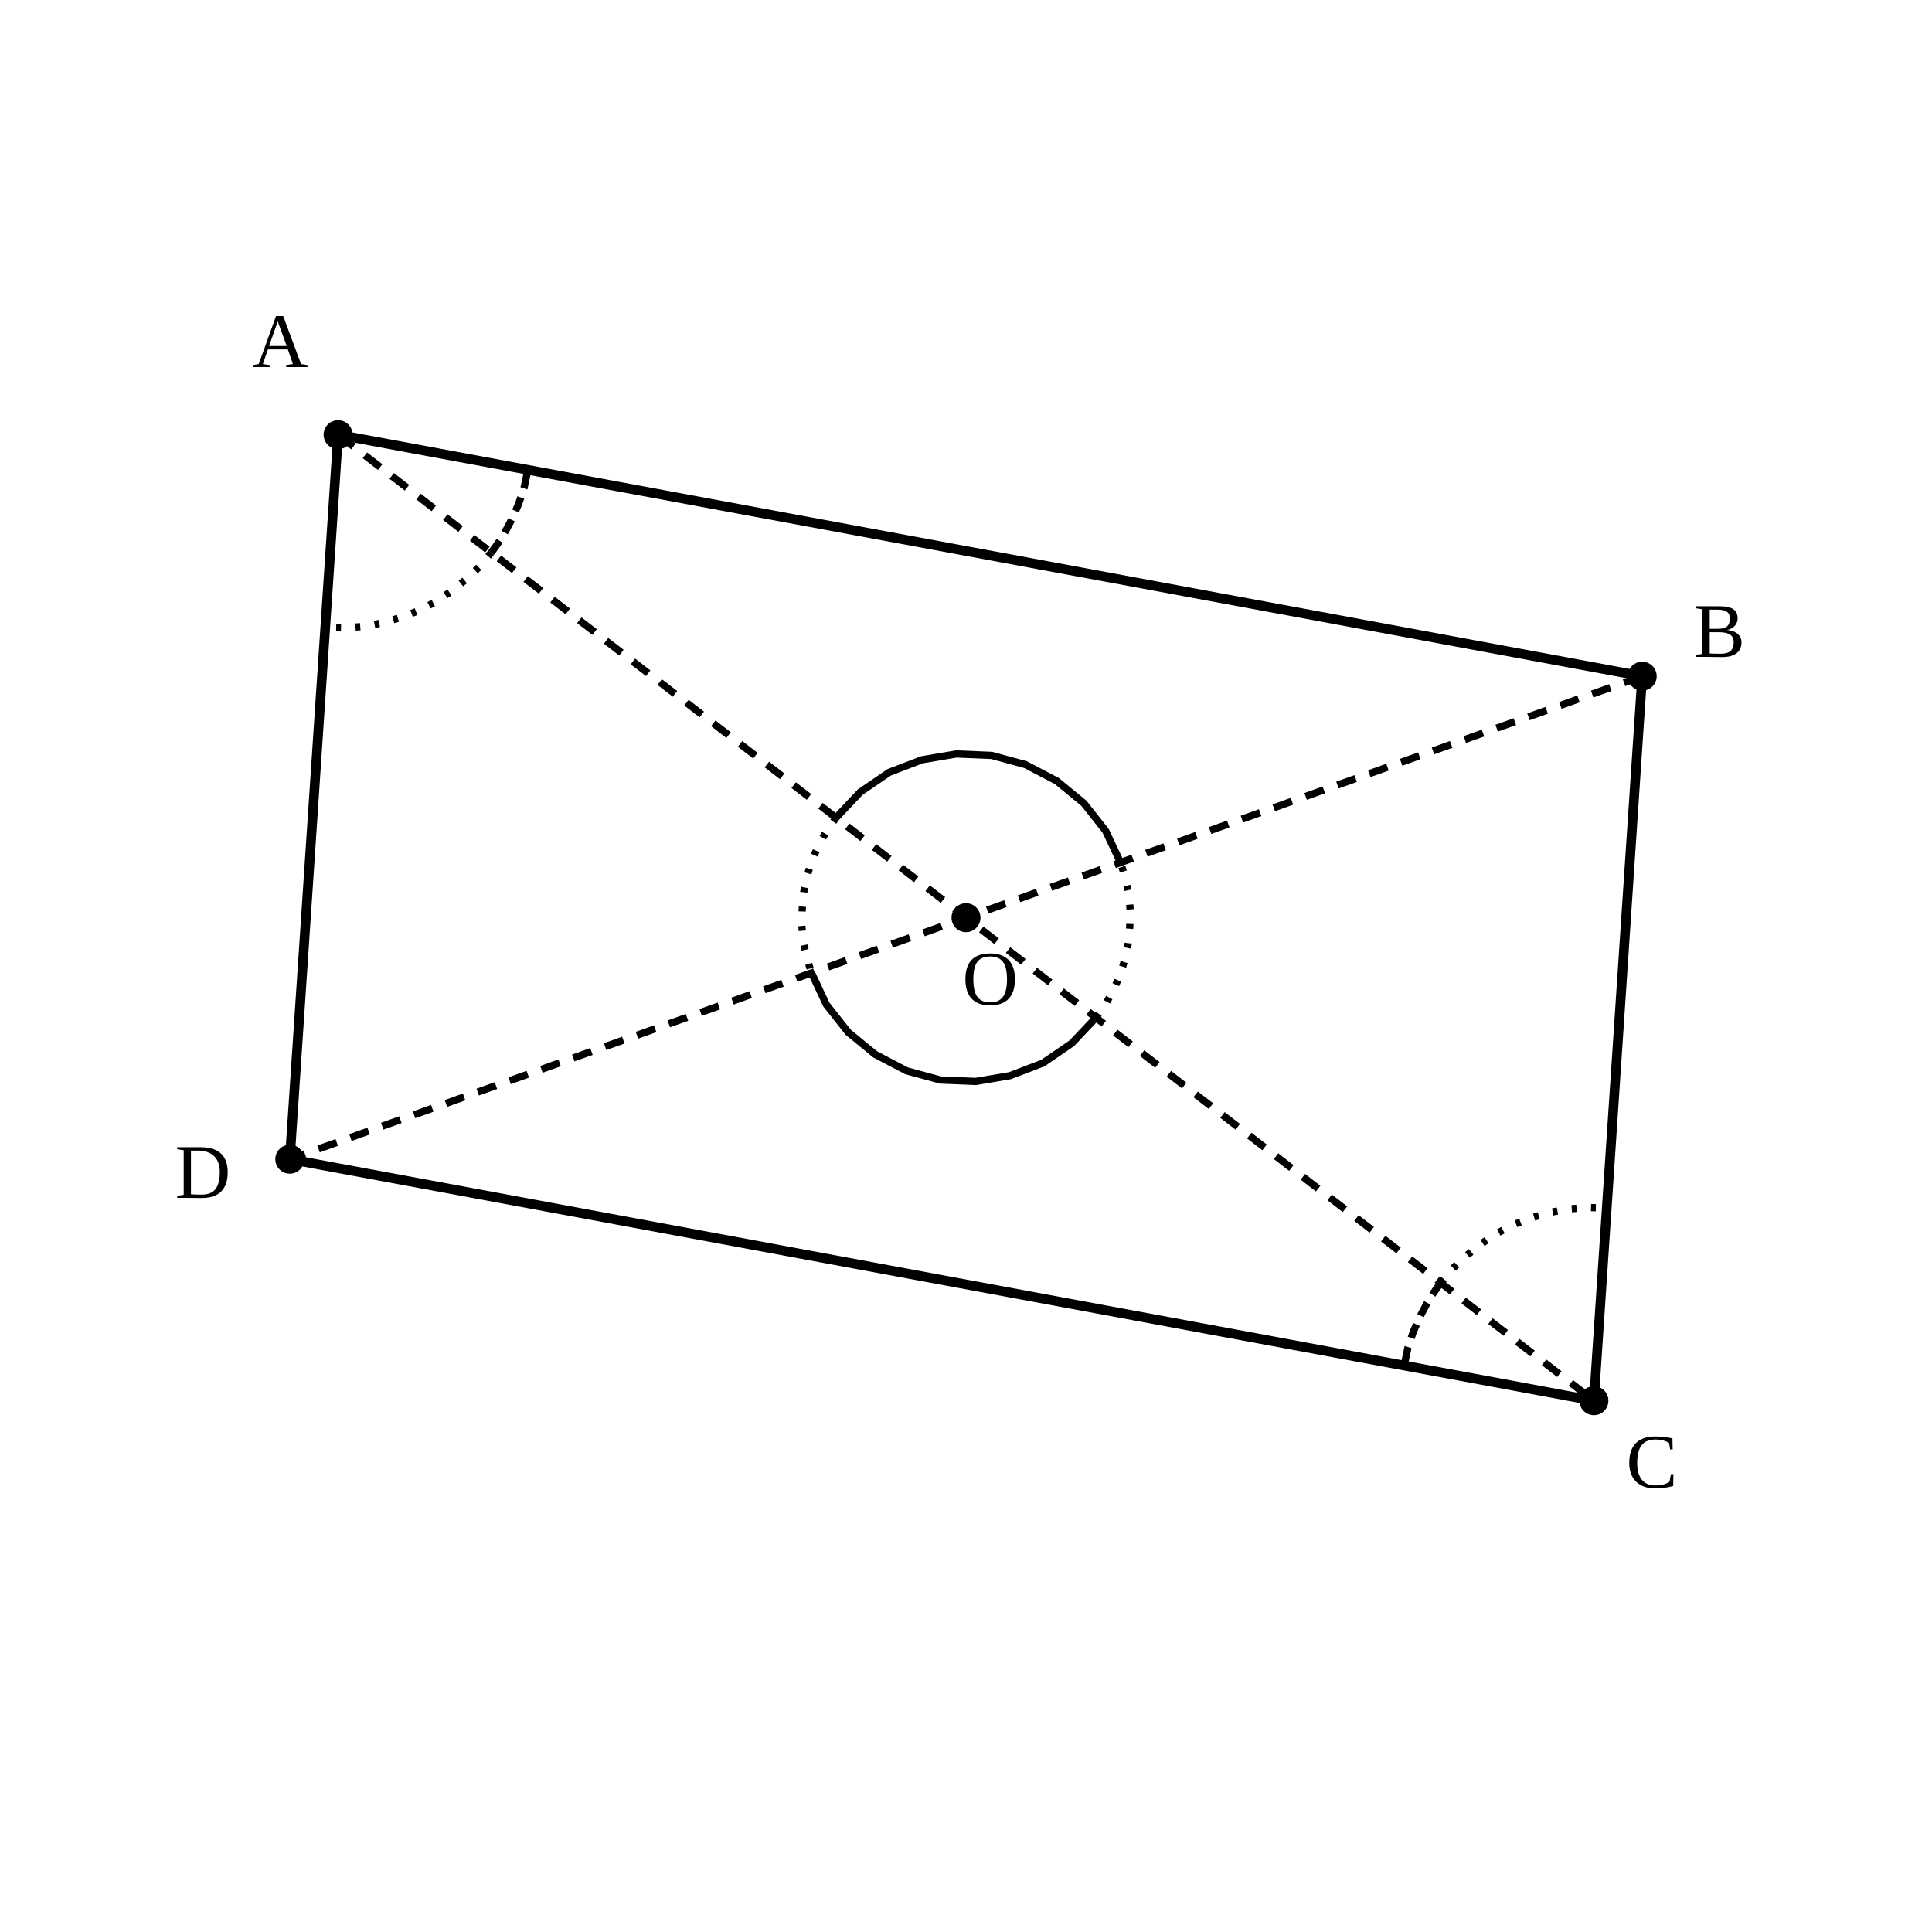
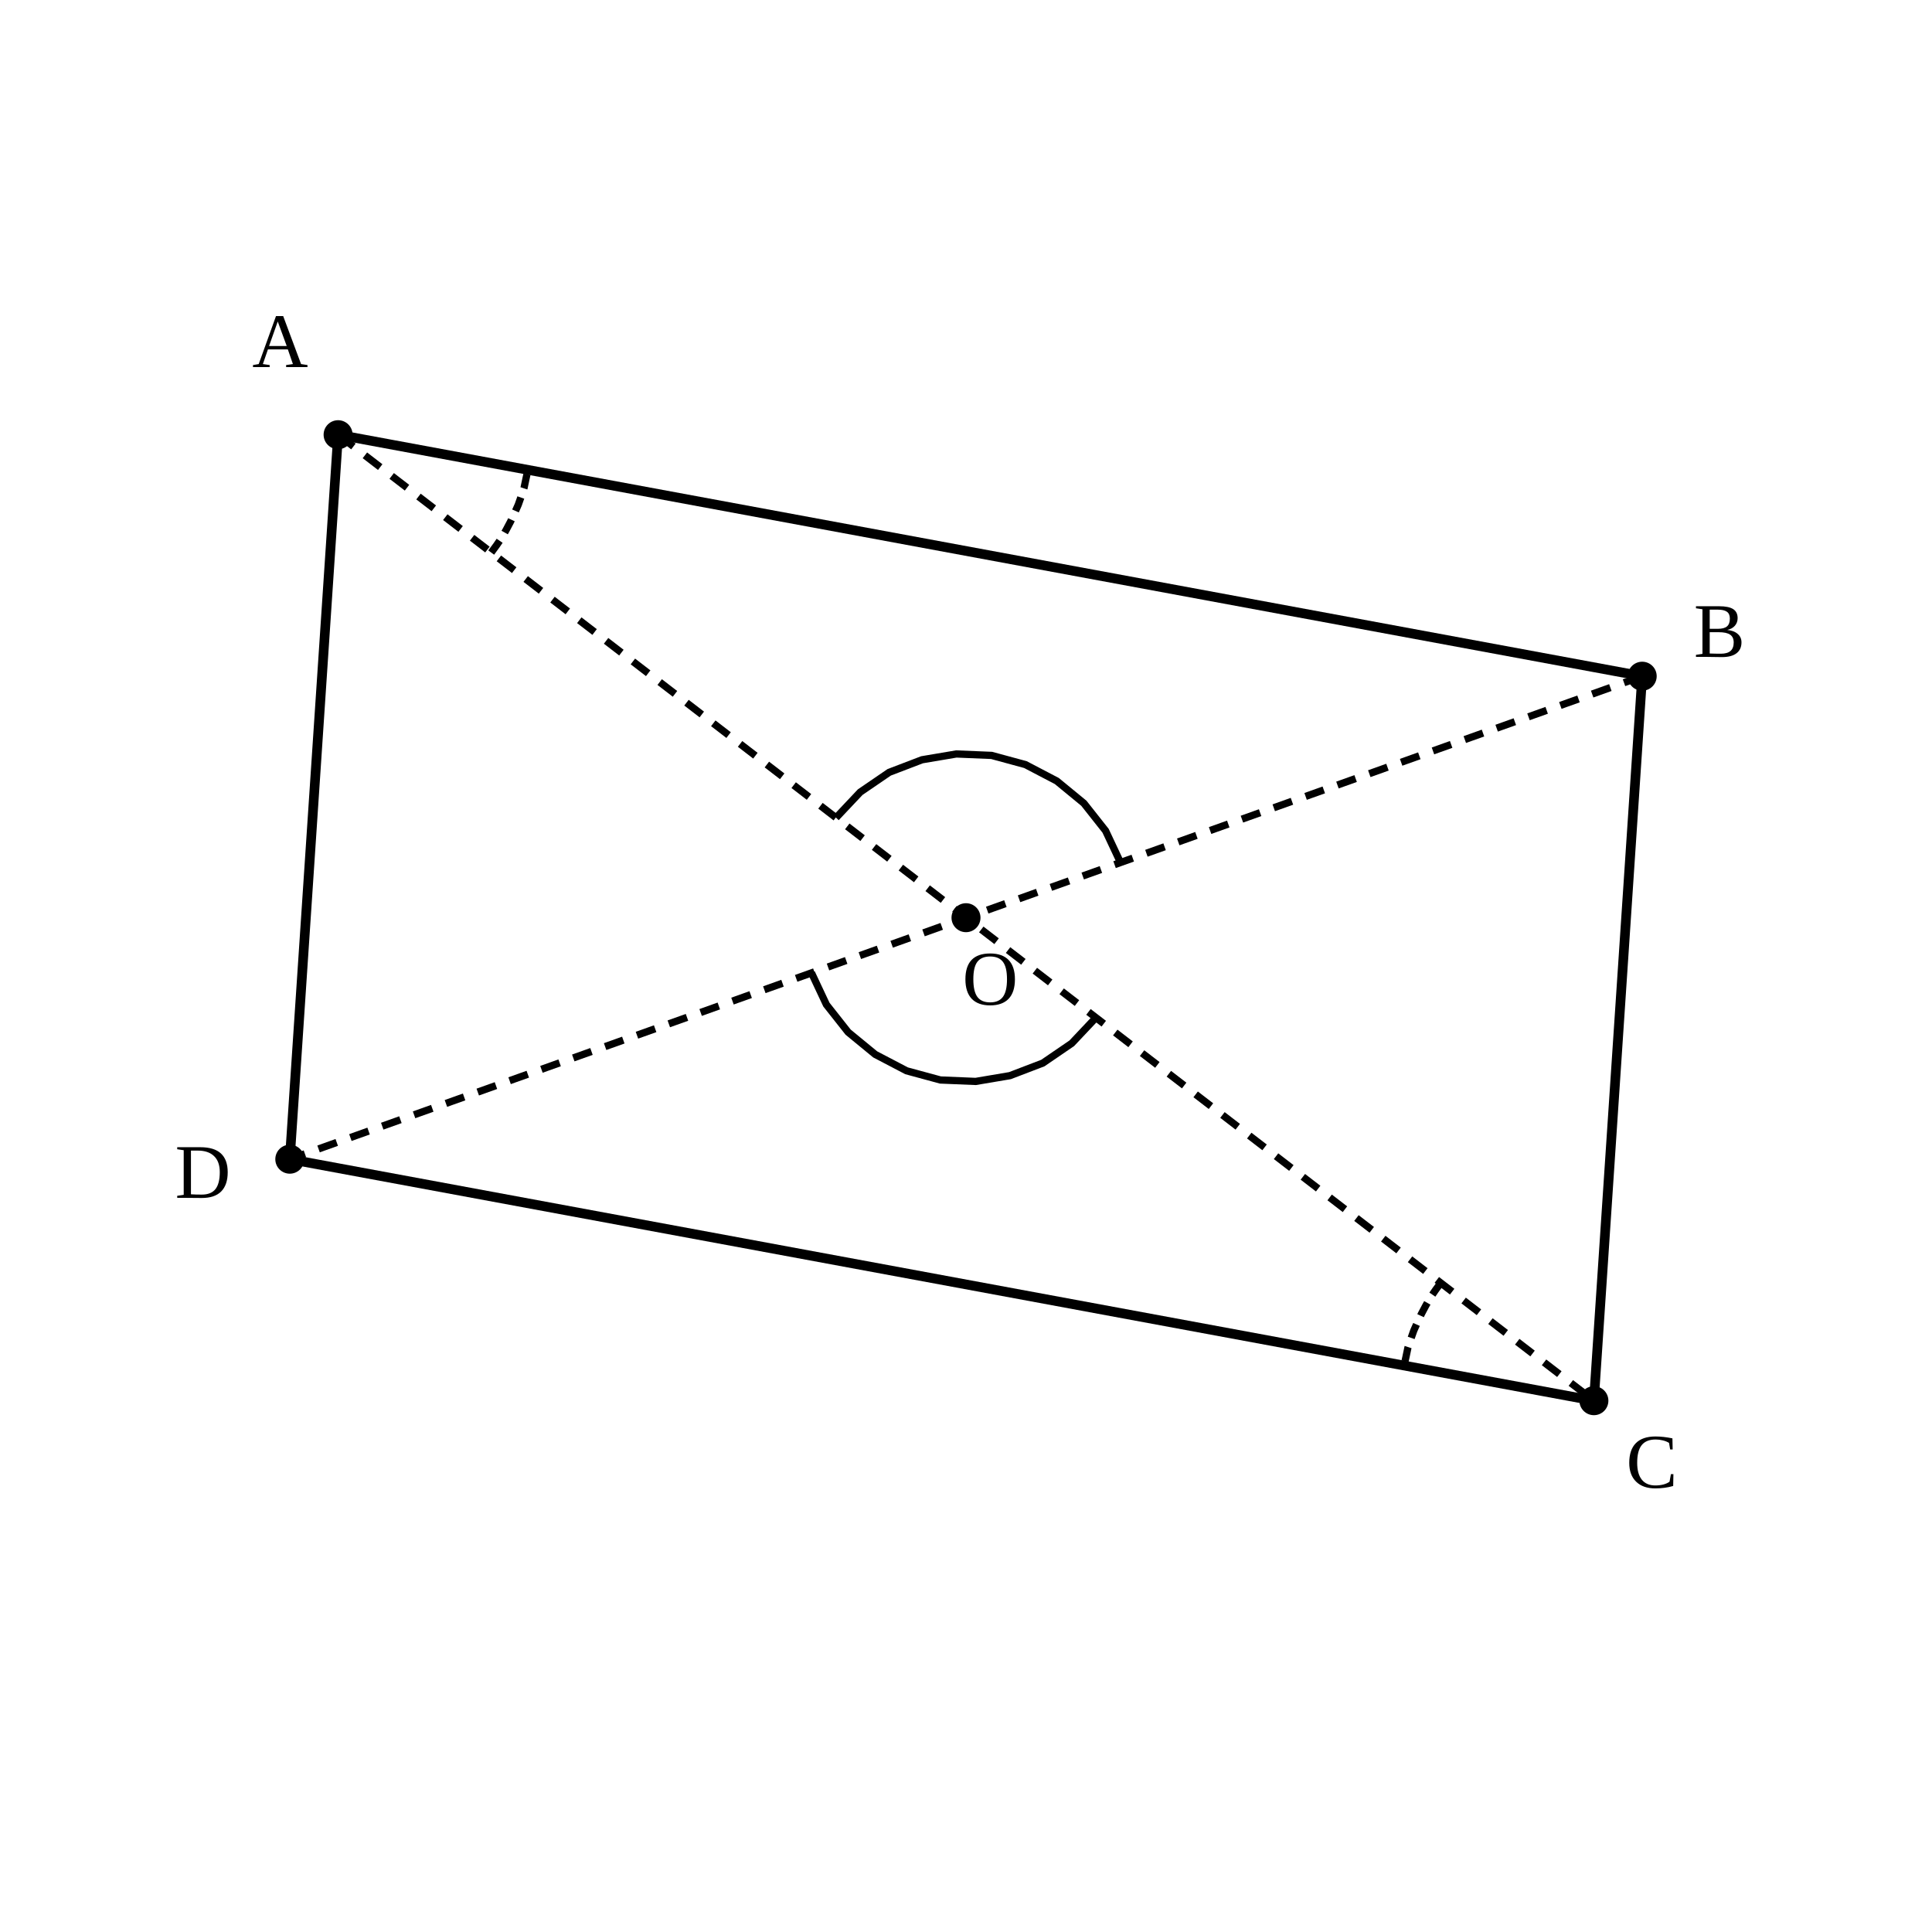
- <svg xmlns="http://www.w3.org/2000/svg" viewBox="0 0 400 400" role="img" aria-label="四角形ABCDの対角線ACとBDが点Oで交わり、三角形AOBと三角形COD、対頂角の関係にある角AOBと角COD、辺ACに対する錯角の関係にある角OABと角OCD、および三角形AODと三角形COB、対頂角の関係にある角AODと角COB、辺BDに対する錯角の関係にある角OADと角OCBを示す図">
+ <svg xmlns="http://www.w3.org/2000/svg" viewBox="0 0 400 400" role="img" aria-label="四角形ABCDの対角線ACとBDが点Oで交わり、三角形AOBと三角形COD、対頂角の関係にある角AOBと角COD、辺ACに対する錯角の関係にある角OABと角OCDを示す図">
  <polygon points="70,90 340,140 330,290 60,240" fill="none" stroke="currentColor" stroke-width="2" />
  <line x1="70" y1="90" x2="330" y2="290" stroke="currentColor" stroke-width="1.5" stroke-dasharray="4 3" />
  <line x1="340" y1="140" x2="60" y2="240" stroke="currentColor" stroke-width="1.5" stroke-dasharray="4 3" />
  <circle cx="70" cy="90" r="3" fill="currentColor" />
  <circle cx="340" cy="140" r="3" fill="currentColor" />
  <circle cx="330" cy="290" r="3" fill="currentColor" />
  <circle cx="60" cy="240" r="3" fill="currentColor" />
  <circle cx="200" cy="190" r="3" fill="currentColor" />
  <text x="58" y="76" font-size="16" text-anchor="middle" fill="currentColor">A</text>
  <text x="356" y="136" font-size="16" text-anchor="middle" fill="currentColor">B</text>
  <text x="342" y="308" font-size="16" text-anchor="middle" fill="currentColor">C</text>
  <text x="42" y="248" font-size="16" text-anchor="middle" fill="currentColor">D</text>
  <text x="205" y="208" font-size="16" text-anchor="middle" fill="currentColor">O</text>
  <path d="M173.1,169.3 L178.1,164.0 L184.1,159.9 L190.9,157.3 L198.0,156.1 L205.3,156.4 L212.3,158.3 L218.8,161.7 L224.4,166.3 L228.9,172.0 L232.0,178.6" fill="none" stroke="currentColor" stroke-width="1.5" />
  <path d="M226.9,210.7 L221.9,216.0 L215.9,220.1 L209.1,222.7 L202.0,223.9 L194.7,223.6 L187.7,221.7 L181.2,218.3 L175.6,213.7 L171.1,208.0 L168.0,201.4" fill="none" stroke="currentColor" stroke-width="1.5" />
  <path d="M101.7,114.4 L102.8,112.9 L103.9,111.3 L104.8,109.7 L105.7,108.0 L106.5,106.3 L107.3,104.5 L107.9,102.8 L108.5,101.0 L108.9,99.1 L109.3,97.3" fill="none" stroke="currentColor" stroke-width="1.5" stroke-dasharray="3 2" />
  <path d="M298.3,265.6 L297.2,267.1 L296.1,268.7 L295.2,270.3 L294.3,272.0 L293.5,273.7 L292.7,275.5 L292.1,277.2 L291.5,279.0 L291.1,280.9 L290.7,282.7" fill="none" stroke="currentColor" stroke-width="1.5" stroke-dasharray="3 2" />
-   <path d="M173.1,169.3 L171.1,172.1 L169.5,175.0 L168.1,178.1 L167.1,181.4 L166.4,184.7 L166.1,188.1 L166.0,191.5 L166.3,194.9 L167.0,198.2 L168.0,201.4" fill="none" stroke="currentColor" stroke-width="1.5" stroke-dasharray="1 3" />
-   <path d="M226.9,210.7 L228.9,207.9 L230.5,205.0 L231.9,201.9 L232.9,198.6 L233.6,195.3 L233.9,191.9 L234.0,188.5 L233.7,185.1 L233.0,181.8 L232.0,178.6" fill="none" stroke="currentColor" stroke-width="1.5" stroke-dasharray="1 3" />
-   <path d="M101.7,114.4 L99.2,117.4 L96.3,120.1 L93.3,122.5 L90.0,124.7 L86.5,126.5 L82.8,127.9 L79.0,129.0 L75.2,129.7 L71.3,130.0 L67.3,129.9" fill="none" stroke="currentColor" stroke-width="1.5" stroke-dasharray="1 3" />
-   <path d="M298.3,265.6 L300.8,262.6 L303.7,259.9 L306.7,257.5 L310.0,255.3 L313.5,253.5 L317.2,252.1 L321.0,251.0 L324.8,250.3 L328.7,250.0 L332.7,250.1" fill="none" stroke="currentColor" stroke-width="1.5" stroke-dasharray="1 3" />
</svg>
